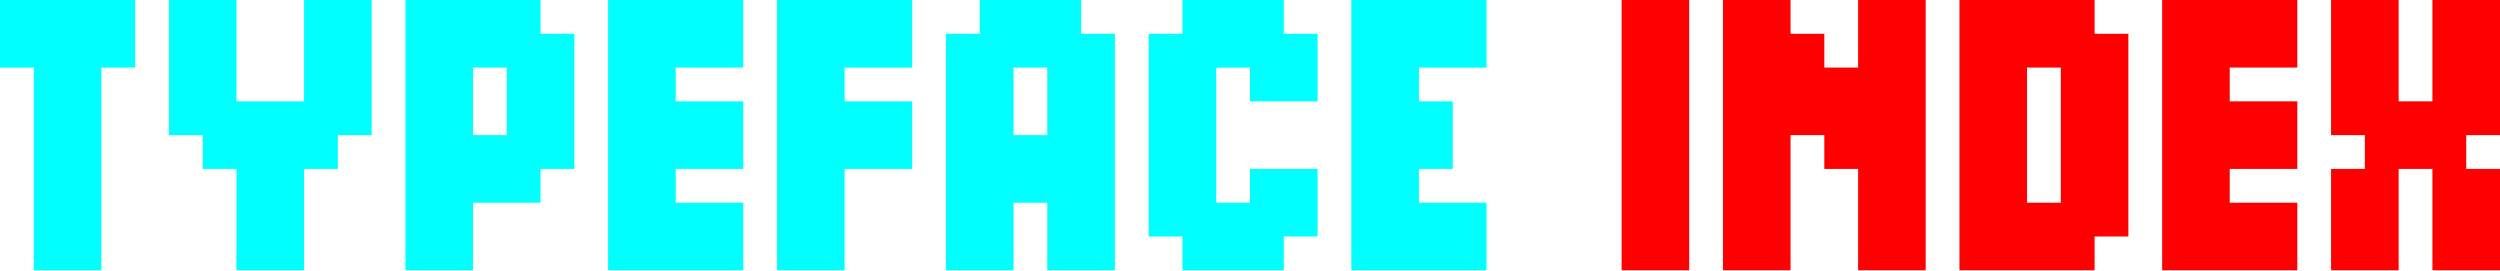
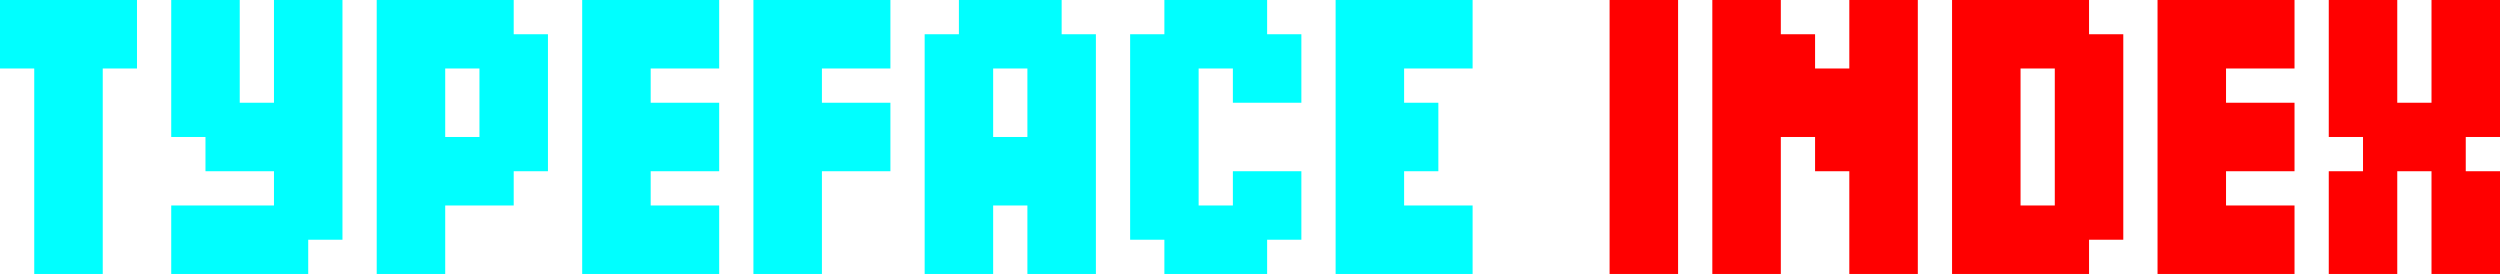
- <svg xmlns="http://www.w3.org/2000/svg" version="1.1" id="Layer_1" x="0px" y="0px" viewBox="0 0 74 8" style="enable-background:new 0 0 74 8;" xml:space="preserve">
+ <svg xmlns="http://www.w3.org/2000/svg" version="1.1" id="Layer_1" x="0px" y="0px" viewBox="0 0 73 8" style="enable-background:new 0 0 73 8;" xml:space="preserve">
  <style type="text/css">
	.st0{fill:#00FFFF;}
	.st1{fill:#FF0000;}
</style>
  <g id="Layer_2_00000041256092065650800720000000885097871085190052_">
    <g id="Layer_1-2">
-       <path class="st0" d="M15,0h-3v8h2V6h2V5h1V1h-1V0H15z M15,3v1h-1V2h1V3z" />
-       <path class="st0" d="M31,0h-2v1h-1v7h2V6h1v2h2V1h-1V0H31z M31,3v1h-1V2h1V3z" />
-       <path class="st0" d="M37,0h-2v1h-1v6h1v1h3V7h1V5h-2v1h-1V2h1v1h2V1h-1V0H37z" />
-       <path class="st1" d="M52,0h-1v8h2V4h1v1h1v3h2V0h-2v2h-1V1h-1V0H52z" />
-       <path class="st1" d="M61,0h-3v8h4V7h1V1h-1V0H61z M61,3v3h-1V2h1V3z" />
-       <path class="st1" d="M72,0v3h-1V0h-2v4h1v1h-1v3h2V5h1v3h2V5h-1V4h1V0H72z" />
-       <path class="st0" d="M7,1V0H5v4h1v1h1v3h2V5h1V4h1V0H9v3H7V1z" />
-       <path class="st0" d="M21,2h1V0h-4v8h4V6h-2V5h2V3h-2V2H21z" />
-       <path class="st0" d="M26,2h1V0h-4v8h2V5h2V3h-2V2H26z" />
-       <path class="st0" d="M43,2h1V0h-4v8h4V6h-2V5h1V3h-1V2H43z" />
-       <path class="st1" d="M67,2h1V0h-4v8h4V6h-2V5h2V3h-2V2H67z" />
-       <path class="st0" d="M1,3v5h2V2h1V0H0v2h1V3z" />
-       <path class="st1" d="M50,8V0h-2v8H50z" />
+       <path class="st0" d="M14,0h-3v8h2V6h2V5h1V1h-1V0H14z M14,3v1h-1V2h1V3z" />
+       <path class="st0" d="M30,0h-2v1h-1v7h2V6h1v2h2V1h-1V0H30z M30,3v1h-1V2h1V3z" />
+       <path class="st0" d="M36,0h-2v1h-1v6h1v1h3V7h1V5h-2v1h-1V2h1v1h2V1h-1V0H36z" />
+       <path class="st1" d="M51,0h-1v8h2V4h1v1h1v3h2V0h-2v2h-1V1h-1V0H51z" />
+       <path class="st1" d="M60,0h-3v8h4V7h1V1h-1V0H60z M60,3v3h-1V2h1V3z" />
+       <path class="st1" d="M71,0v3h-1V0h-2v4h1v1h-1v3h2V5h1v3h2V5h-1V4h1V0H71z" />
+       <path class="st0" d="M7,0H5v4h1v1h2v2h2V0H8v3H7V0z" />
+       <path class="st0" d="M20,2h1V0h-4v8h4V6h-2V5h2V3h-2V2H20z" />
+       <path class="st0" d="M25,2h1V0h-4v8h2V5h2V3h-2V2H25z" />
+       <path class="st0" d="M42,2h1V0h-4v8h4V6h-2V5h1V3h-1V2H42z" />
+       <path class="st1" d="M66,2h1V0h-4v8h4V6h-2V5h2V3h-2V2H66z" />
+       <path class="st0" d="M1,8h2V2h1V0H0v2h1V8z" />
+       <path class="st1" d="M49,8V0h-2v8H49z" />
    </g>
  </g>
+   <rect x="5" y="6" class="st0" width="4" height="2" />
</svg>
